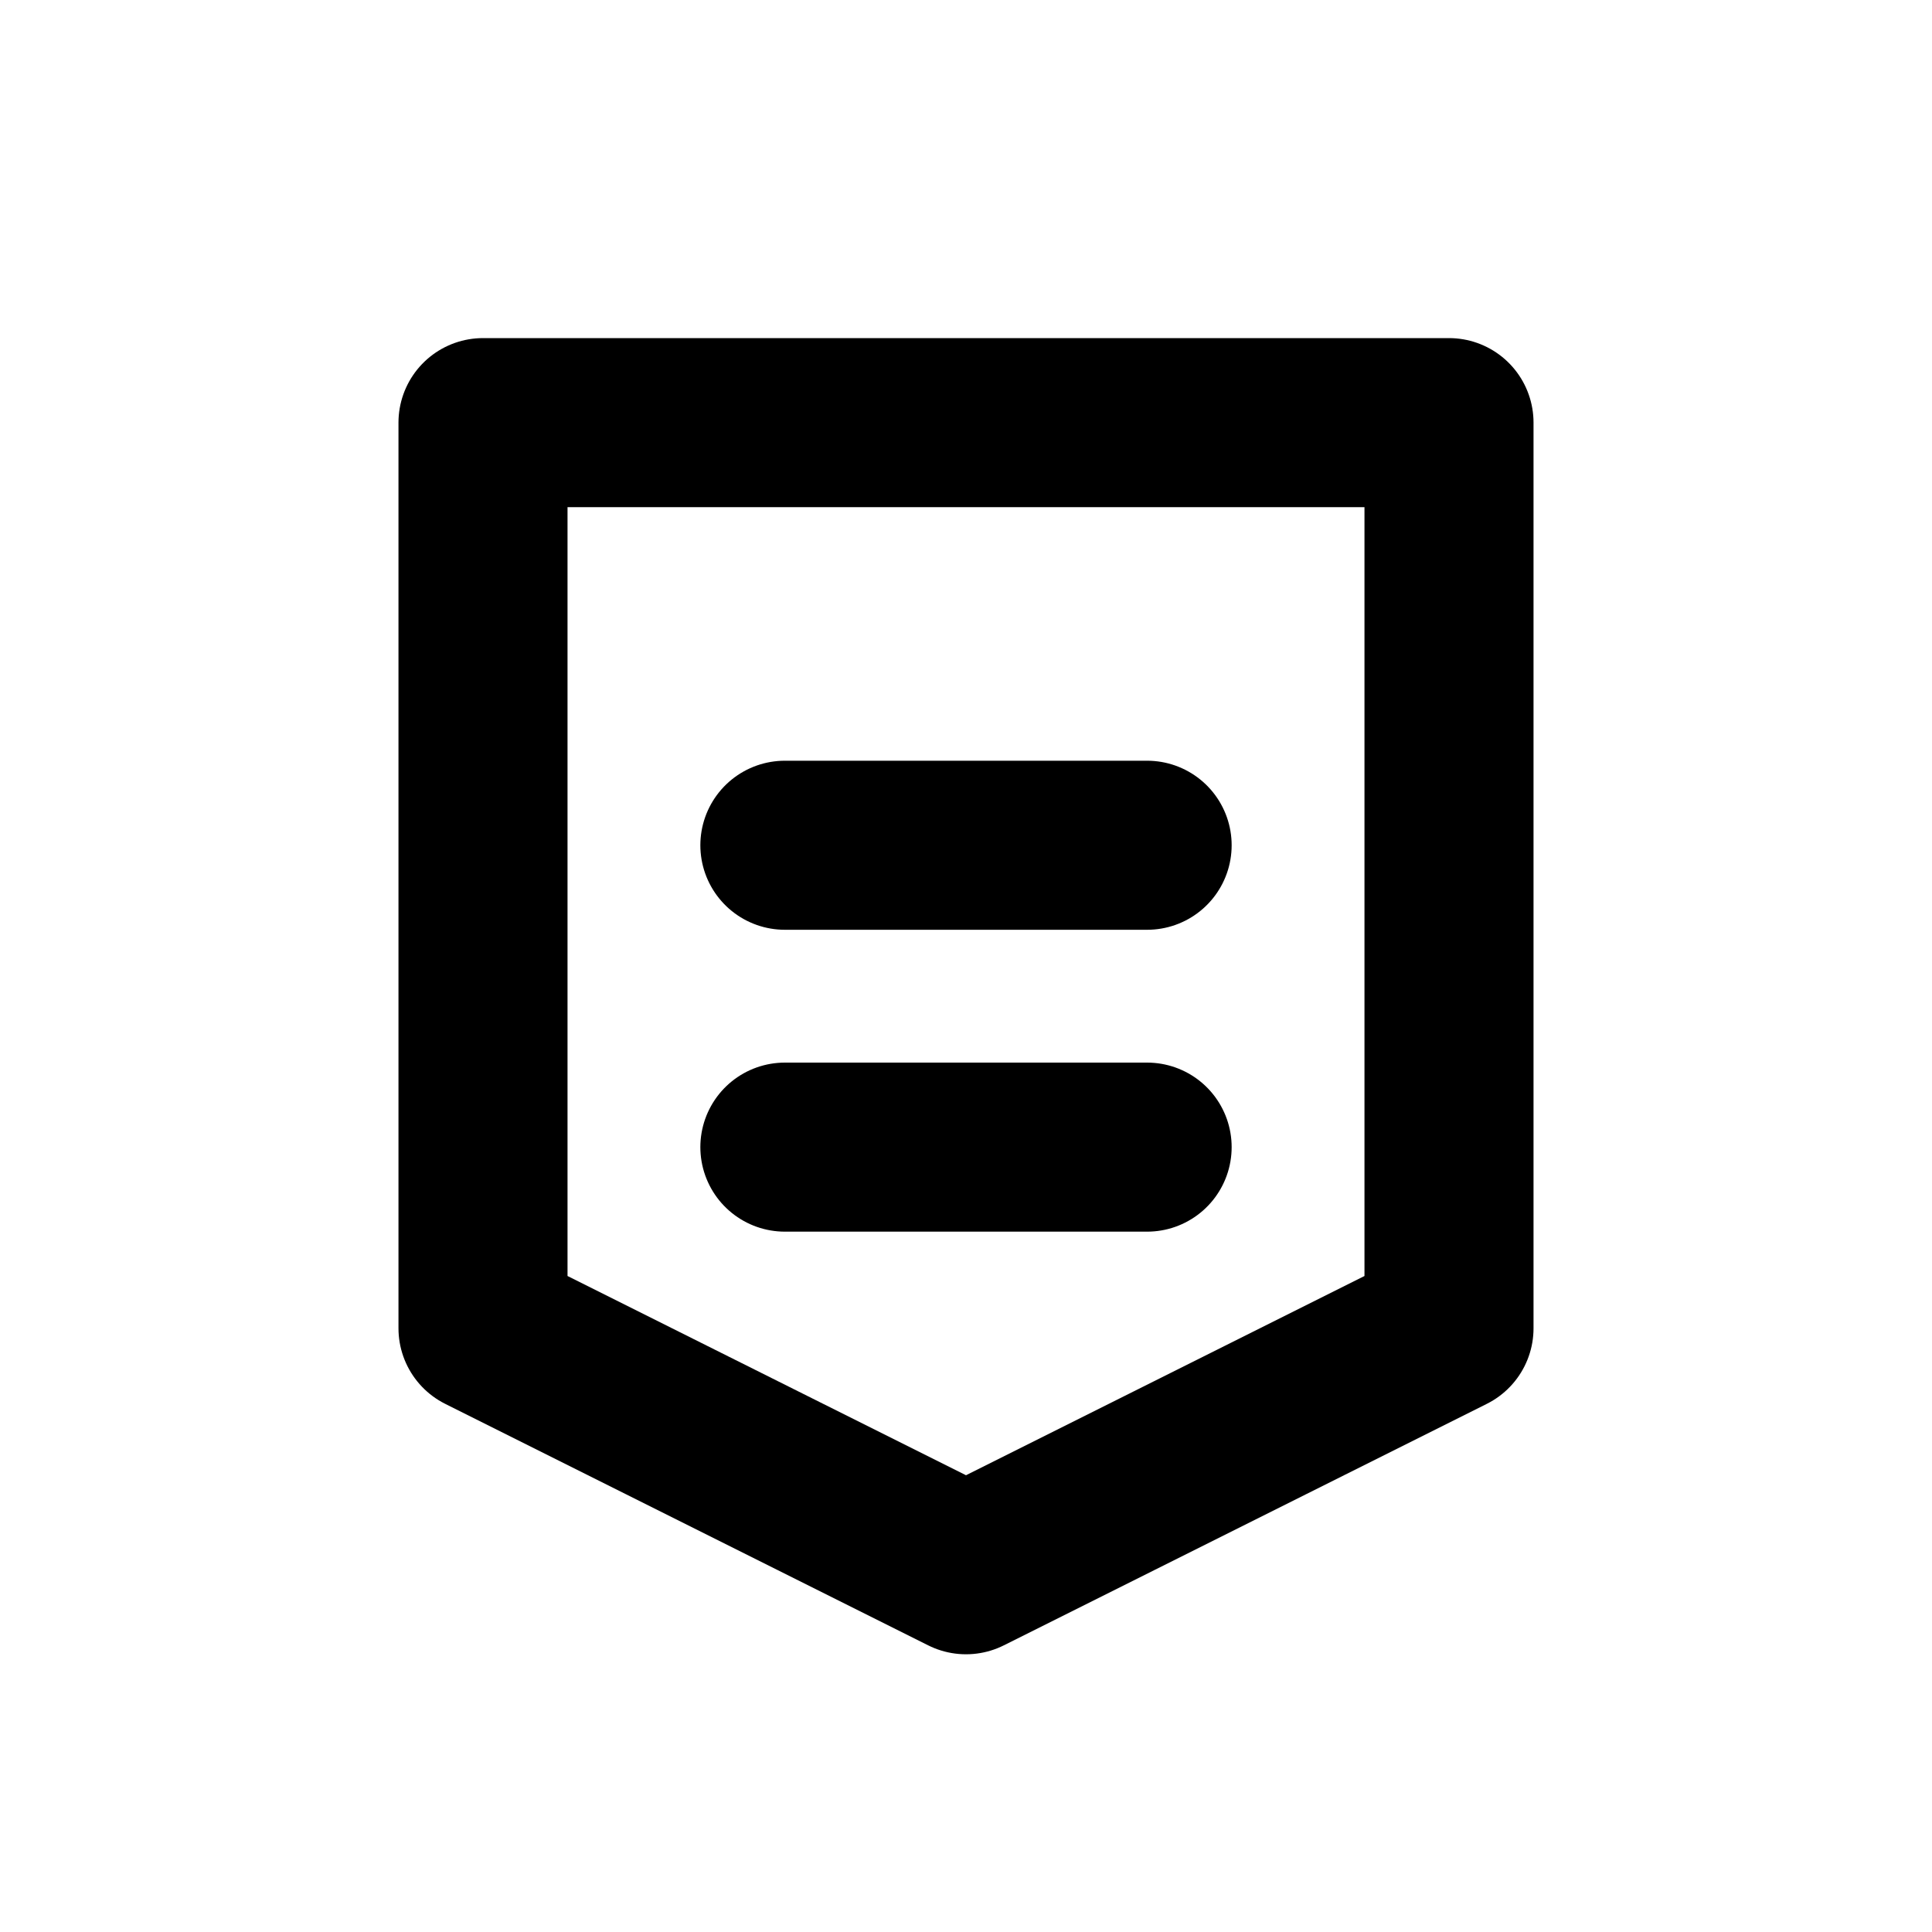
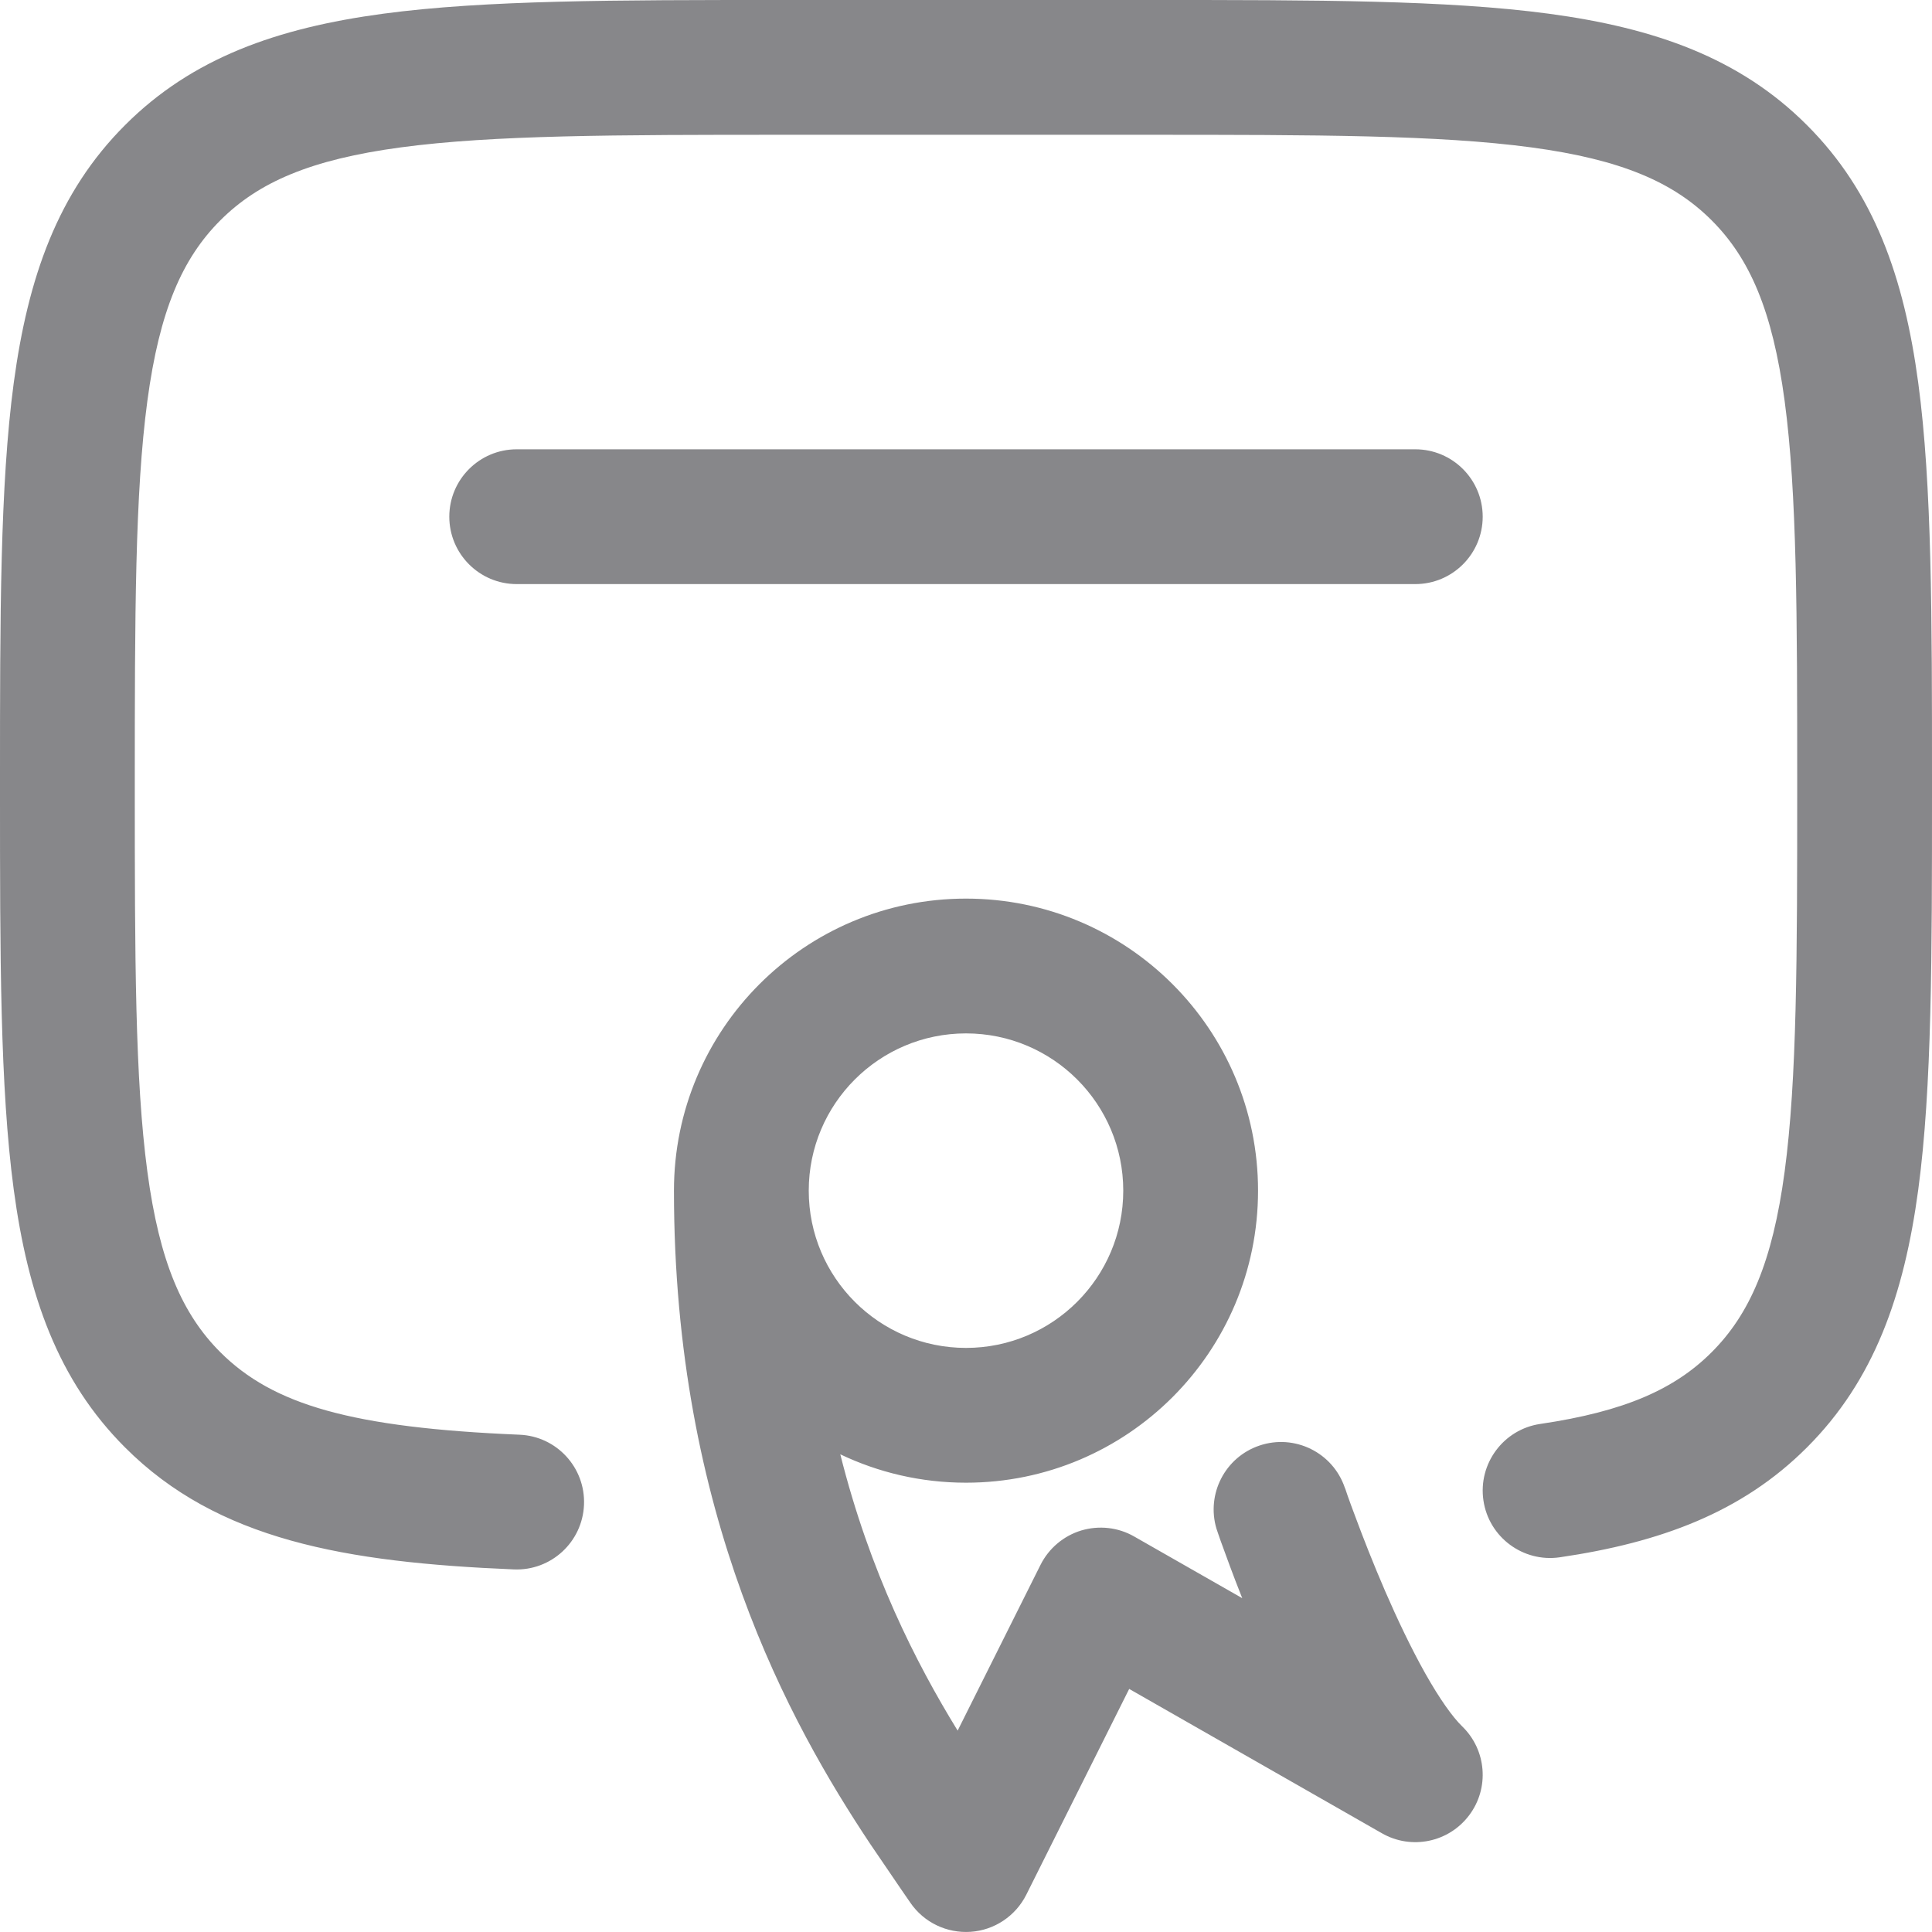
- <svg xmlns="http://www.w3.org/2000/svg" width="16" height="16" viewBox="0 0 16 16" fill="none">
-   <path d="M4 3.5h8v7.5l-4 2-4-2V3.5Z" stroke="currentColor" stroke-width="1.4" stroke-linejoin="round" />
-   <path d="M6.5 7h3M6.5 9.5h3" stroke="currentColor" stroke-width="1.4" stroke-linecap="round" />
+ <svg xmlns="http://www.w3.org/2000/svg" preserveAspectRatio="xMidYMid meet" overflow="visible" style="display: block;" width="21.5" height="21.5" viewBox="0 0 21.5 21.5" fill="none">
+   <g id="elements">
+     <path id="Icon" d="M10.75 10C12.545 10 14 11.455 14 13.25C14 15.045 12.545 16.5 10.75 16.5C10.249 16.5 9.774 16.386 9.351 16.184C9.68 17.494 10.19 18.499 10.657 19.259L11.579 17.415C11.671 17.231 11.835 17.092 12.032 17.032C12.229 16.973 12.443 16.996 12.622 17.099L13.824 17.785C13.77 17.65 13.723 17.526 13.684 17.421C13.641 17.306 13.607 17.212 13.583 17.145C13.571 17.113 13.544 17.03 13.537 17.011C13.423 16.626 13.632 16.217 14.015 16.087C14.407 15.954 14.833 16.164 14.966 16.557L14.968 16.561L14.974 16.577C14.979 16.592 14.987 16.615 14.997 16.645C15.018 16.704 15.049 16.79 15.089 16.895C15.168 17.108 15.281 17.398 15.415 17.708C15.55 18.019 15.703 18.341 15.86 18.621C16.024 18.912 16.167 19.11 16.271 19.211C16.543 19.474 16.577 19.898 16.35 20.2C16.123 20.503 15.706 20.589 15.378 20.401L12.566 18.795L11.421 21.085C11.302 21.322 11.066 21.48 10.802 21.498C10.537 21.516 10.282 21.394 10.132 21.176C10.099 21.128 10.065 21.078 10.028 21.025L9.68 20.514C8.795 19.182 7.5 16.864 7.5 13.25C7.5 11.455 8.955 10 10.75 10ZM12.807 5.38646e-07C14.644 -1.5315e-05 16.1 0 17.239 0.153C18.412 0.311 19.36 0.643 20.108 1.392C20.857 2.14 21.189 3.088 21.347 4.261C21.5 5.4 21.5 6.856 21.5 8.693V8.807C21.5 10.644 21.5 12.1 21.347 13.239C21.189 14.412 20.857 15.36 20.108 16.108C19.386 16.831 18.477 17.166 17.359 17.33C16.95 17.39 16.568 17.107 16.508 16.697C16.448 16.288 16.731 15.906 17.141 15.846C18.084 15.707 18.639 15.457 19.048 15.048C19.471 14.625 19.725 14.045 19.86 13.039C19.998 12.011 20 10.657 20 8.75C20 6.843 19.998 5.489 19.86 4.461C19.725 3.455 19.471 2.875 19.048 2.452C18.625 2.029 18.045 1.775 17.039 1.64C16.011 1.502 14.657 1.5 12.75 1.5H8.75C6.843 1.5 5.489 1.502 4.461 1.64C3.455 1.775 2.875 2.029 2.452 2.452C2.029 2.875 1.775 3.455 1.64 4.461C1.502 5.489 1.5 6.843 1.5 8.75C1.5 10.657 1.502 12.011 1.64 13.039C1.775 14.045 2.029 14.625 2.452 15.048C3.04 15.635 3.918 15.888 5.781 15.966C6.195 15.983 6.516 16.332 6.499 16.746C6.482 17.16 6.133 17.482 5.719 17.465C3.837 17.387 2.42 17.137 1.392 16.108C0.643 15.36 0.311 14.412 0.153 13.239C0 12.1 -1.5315e-05 10.644 5.38646e-07 8.807V8.693C-1.5315e-05 6.856 0 5.4 0.153 4.261C0.311 3.088 0.643 2.14 1.392 1.392C2.14 0.643 3.088 0.311 4.261 0.153C5.4 0 6.856 -1.5315e-05 8.693 5.38646e-07H12.807ZM10.75 11.5C9.784 11.5 9 12.284 9 13.25C9 14.216 9.784 15 10.75 15C11.716 15 12.5 14.216 12.5 13.25C12.5 12.284 11.716 11.5 10.75 11.5ZM15.75 5C16.164 5 16.5 5.336 16.5 5.75C16.5 6.164 16.164 6.5 15.75 6.5H5.75C5.336 6.5 5 6.164 5 5.75C5 5.336 5.336 5 5.75 5H15.75Z" fill="#87878A" />
+   </g>
</svg>
